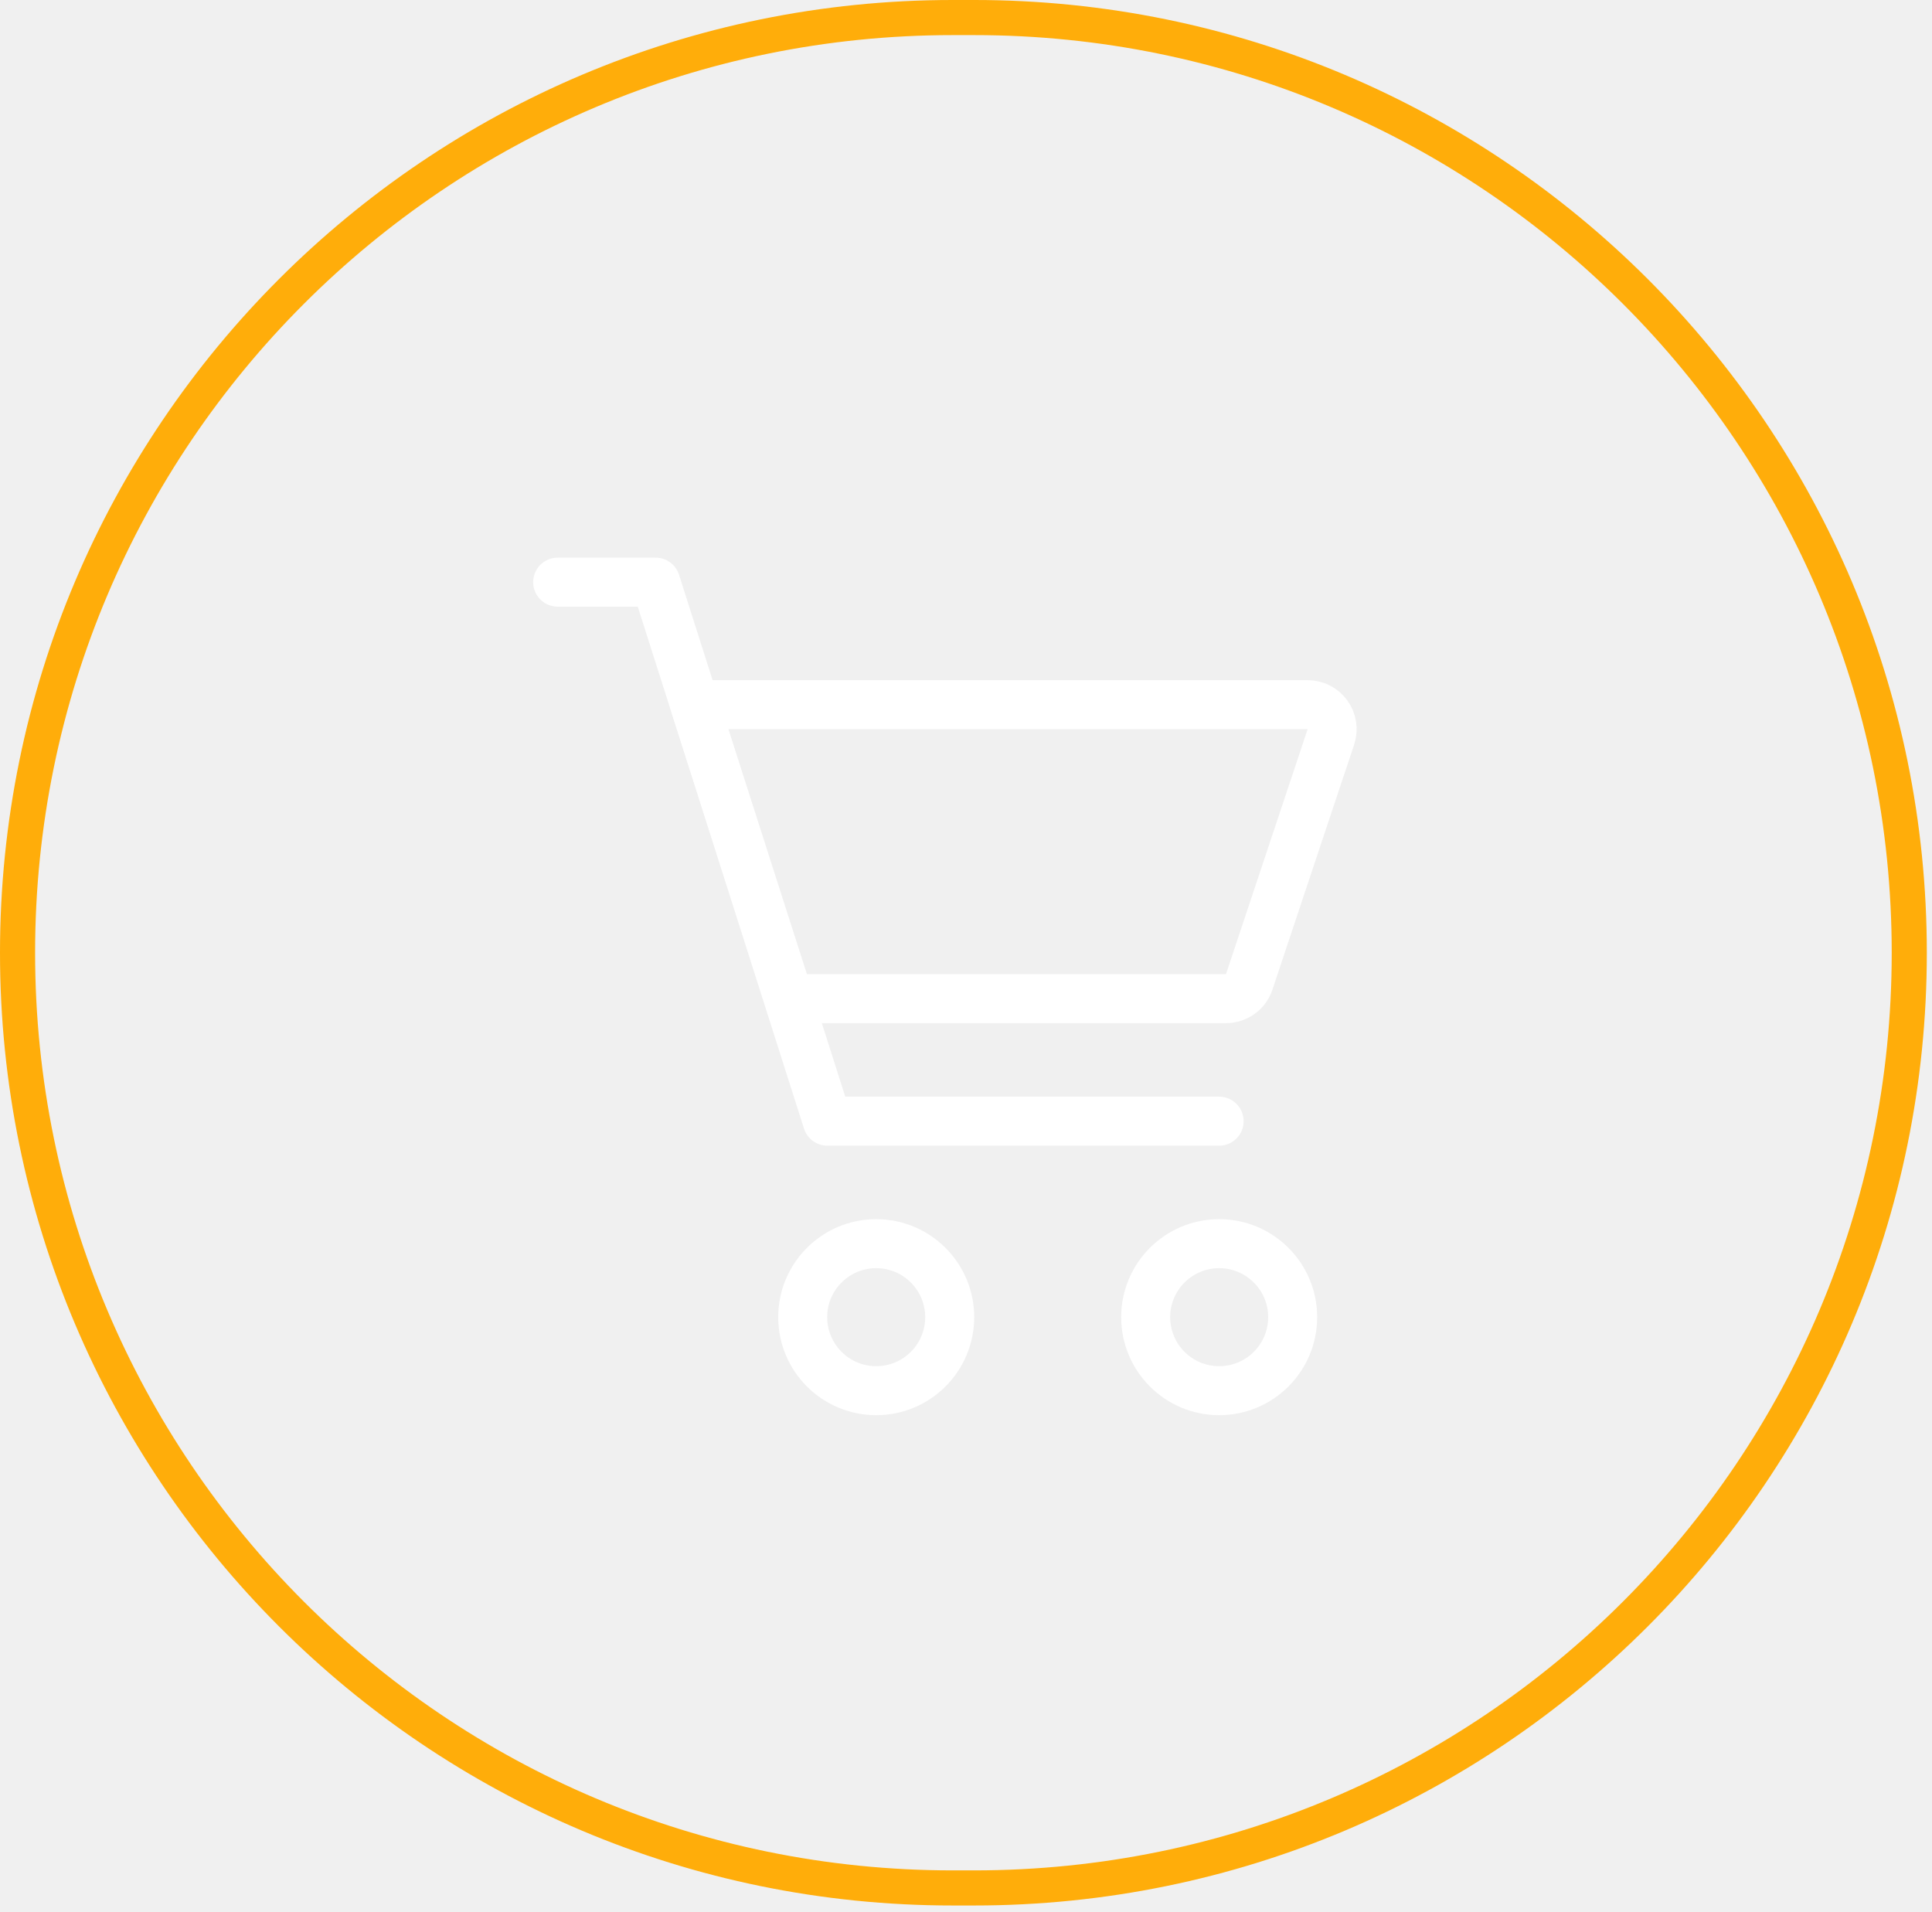
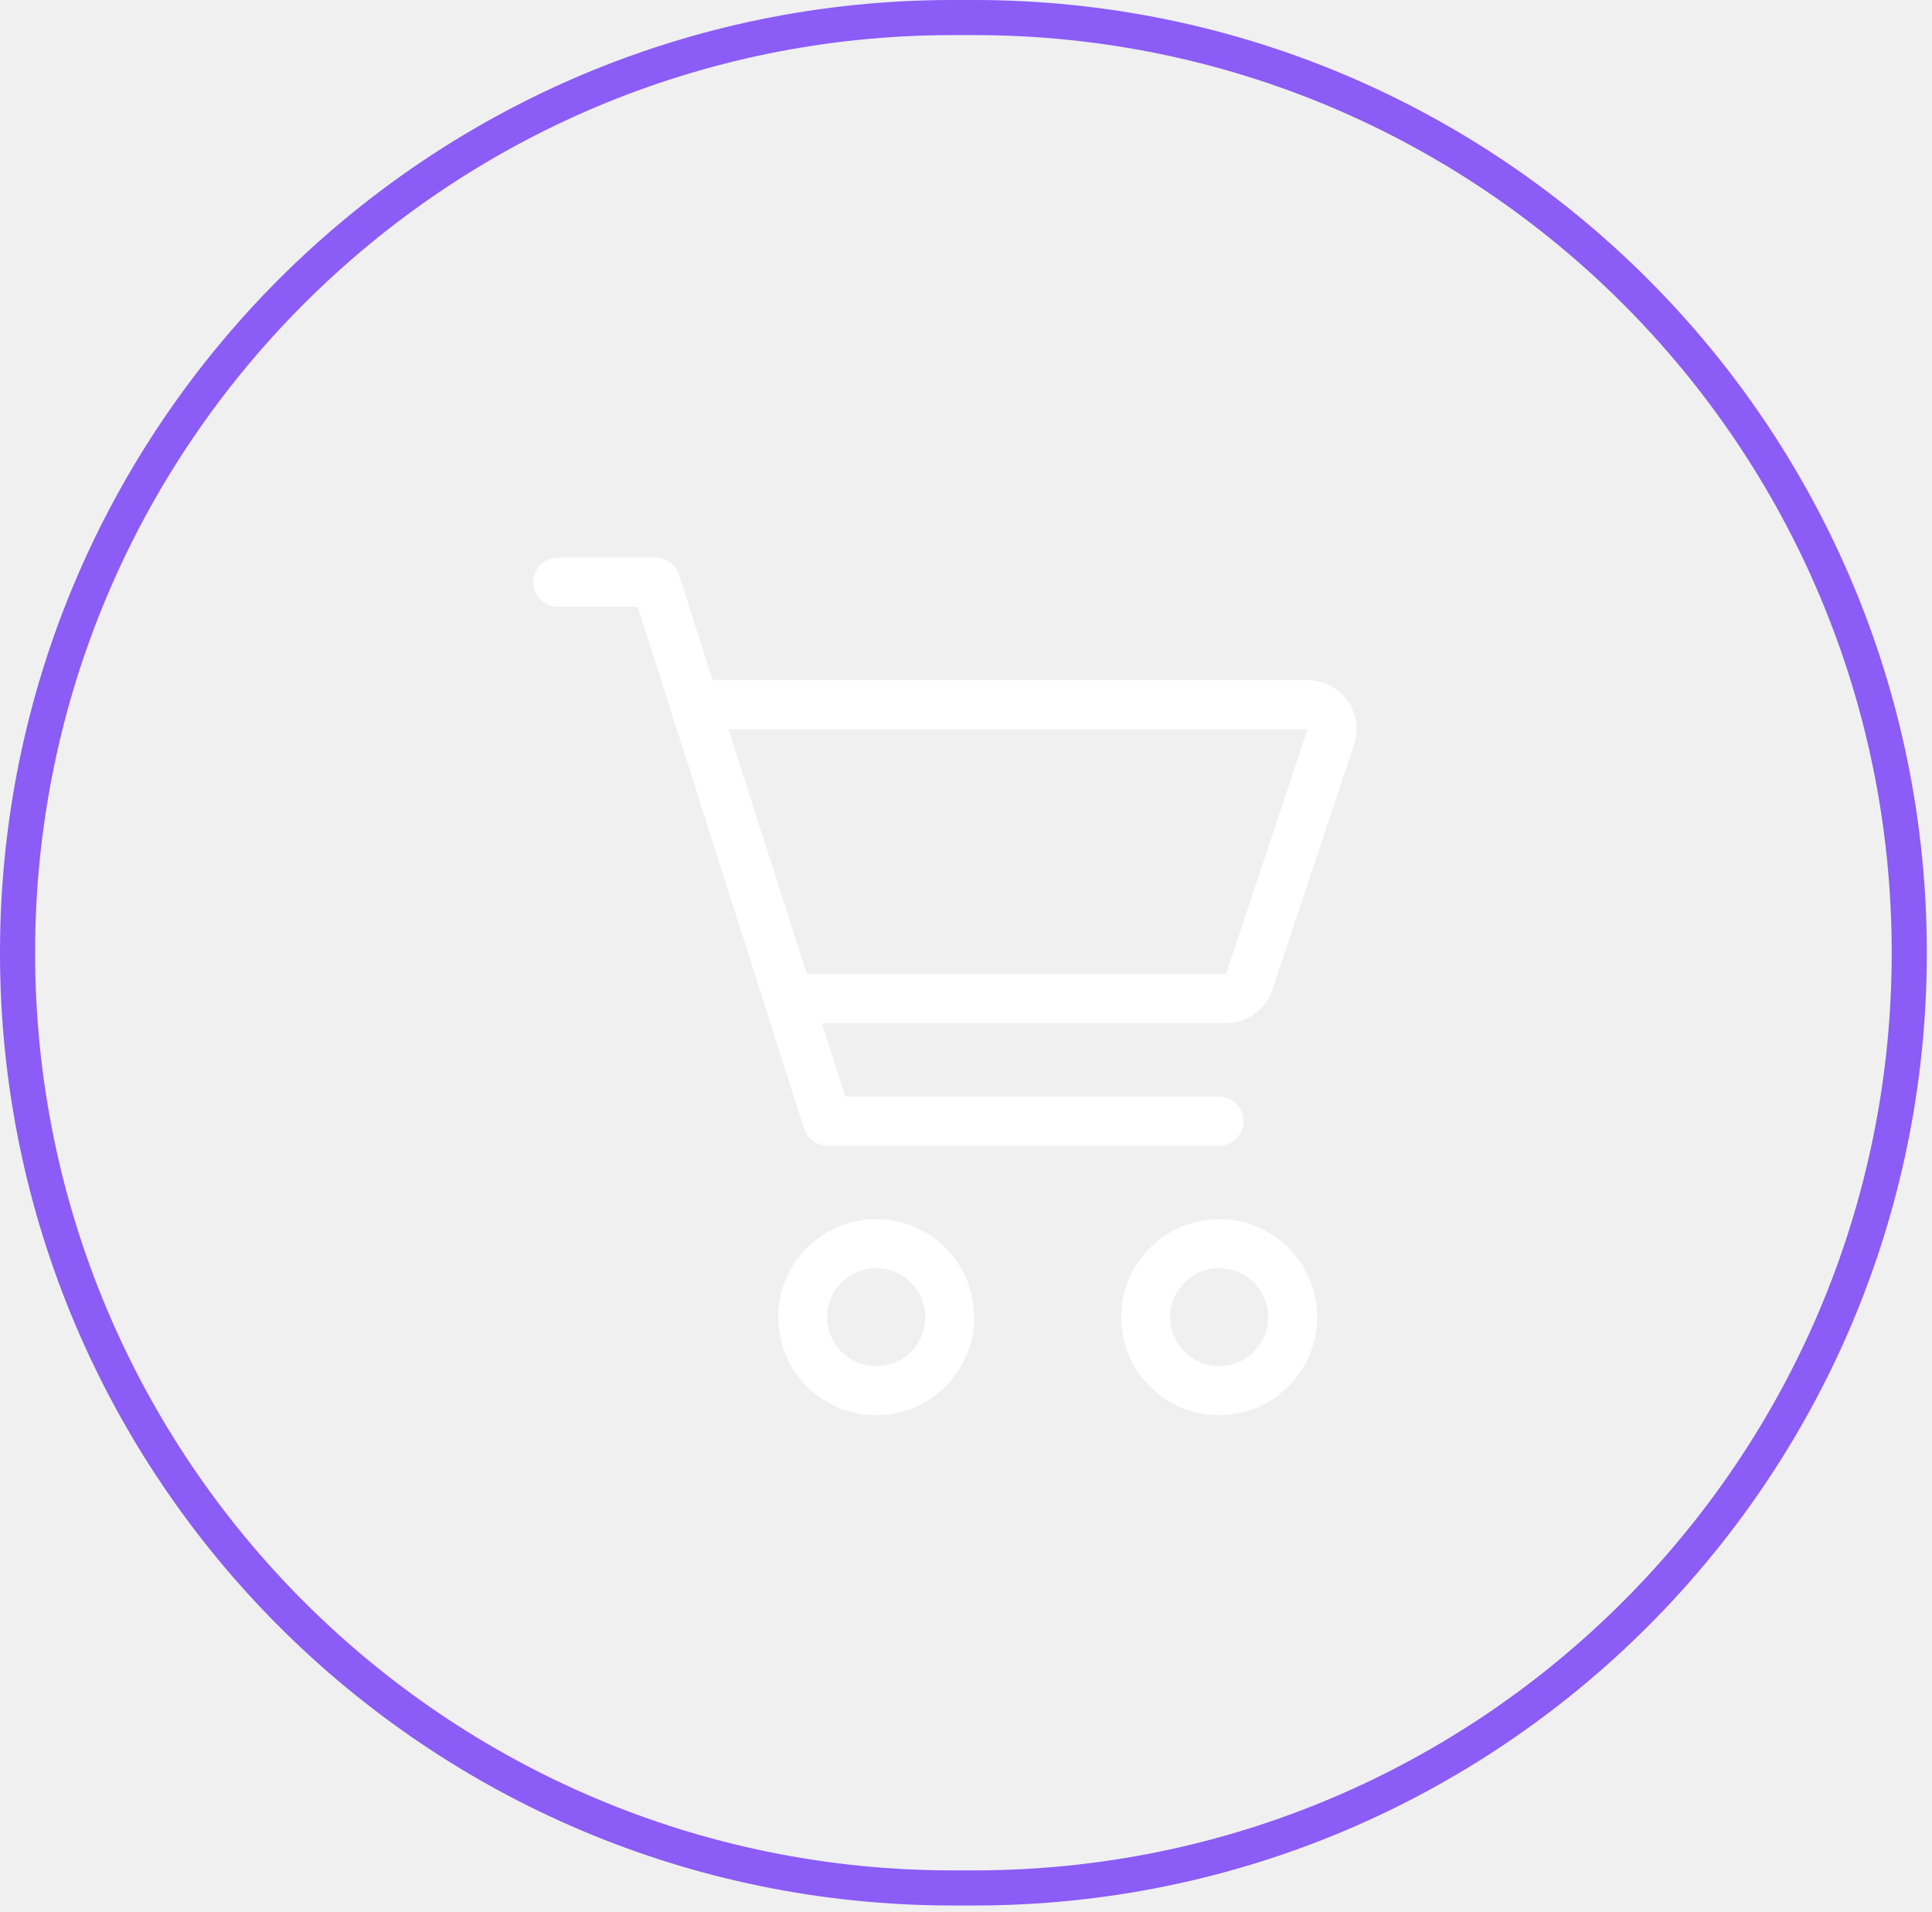
<svg xmlns="http://www.w3.org/2000/svg" width="94" height="93" viewBox="0 0 94 93" fill="none">
-   <rect x="0.854" y="0.854" width="92.04" height="90.998" rx="45.499" stroke="#ffad0a" stroke-width="1.708" />
+   <rect x="0.854" y="0.854" width="92.04" height="90.998" rx="45.499" stroke="#8B5CF6" stroke-width="1.708" />
  <path d="M42.631 67.659C44.606 67.659 46.207 66.058 46.207 64.082C46.207 62.108 44.606 60.507 42.631 60.507C40.656 60.507 39.055 62.108 39.055 64.082C39.055 66.058 40.656 67.659 42.631 67.659Z" stroke="white" stroke-width="2.384" />
  <path d="M59.318 67.659C61.293 67.659 62.894 66.058 62.894 64.082C62.894 62.108 61.293 60.507 59.318 60.507C57.343 60.507 55.742 62.108 55.742 64.082C55.742 66.058 57.343 67.659 59.318 67.659Z" stroke="white" stroke-width="2.384" />
  <path d="M27.133 28.323H31.901L40.254 54.547H59.316" stroke="white" stroke-width="2.384" stroke-linecap="round" stroke-linejoin="round" />
  <path d="M38.391 48.587L33.805 34.283H63.621C63.81 34.283 63.996 34.327 64.165 34.413C64.333 34.499 64.478 34.624 64.589 34.777C64.7 34.931 64.772 35.108 64.801 35.295C64.829 35.481 64.813 35.672 64.753 35.852L60.779 47.772C60.7 48.009 60.549 48.215 60.346 48.361C60.143 48.508 59.899 48.587 59.649 48.587H38.391Z" stroke="white" stroke-width="2.384" stroke-linecap="round" stroke-linejoin="round" />
</svg>
